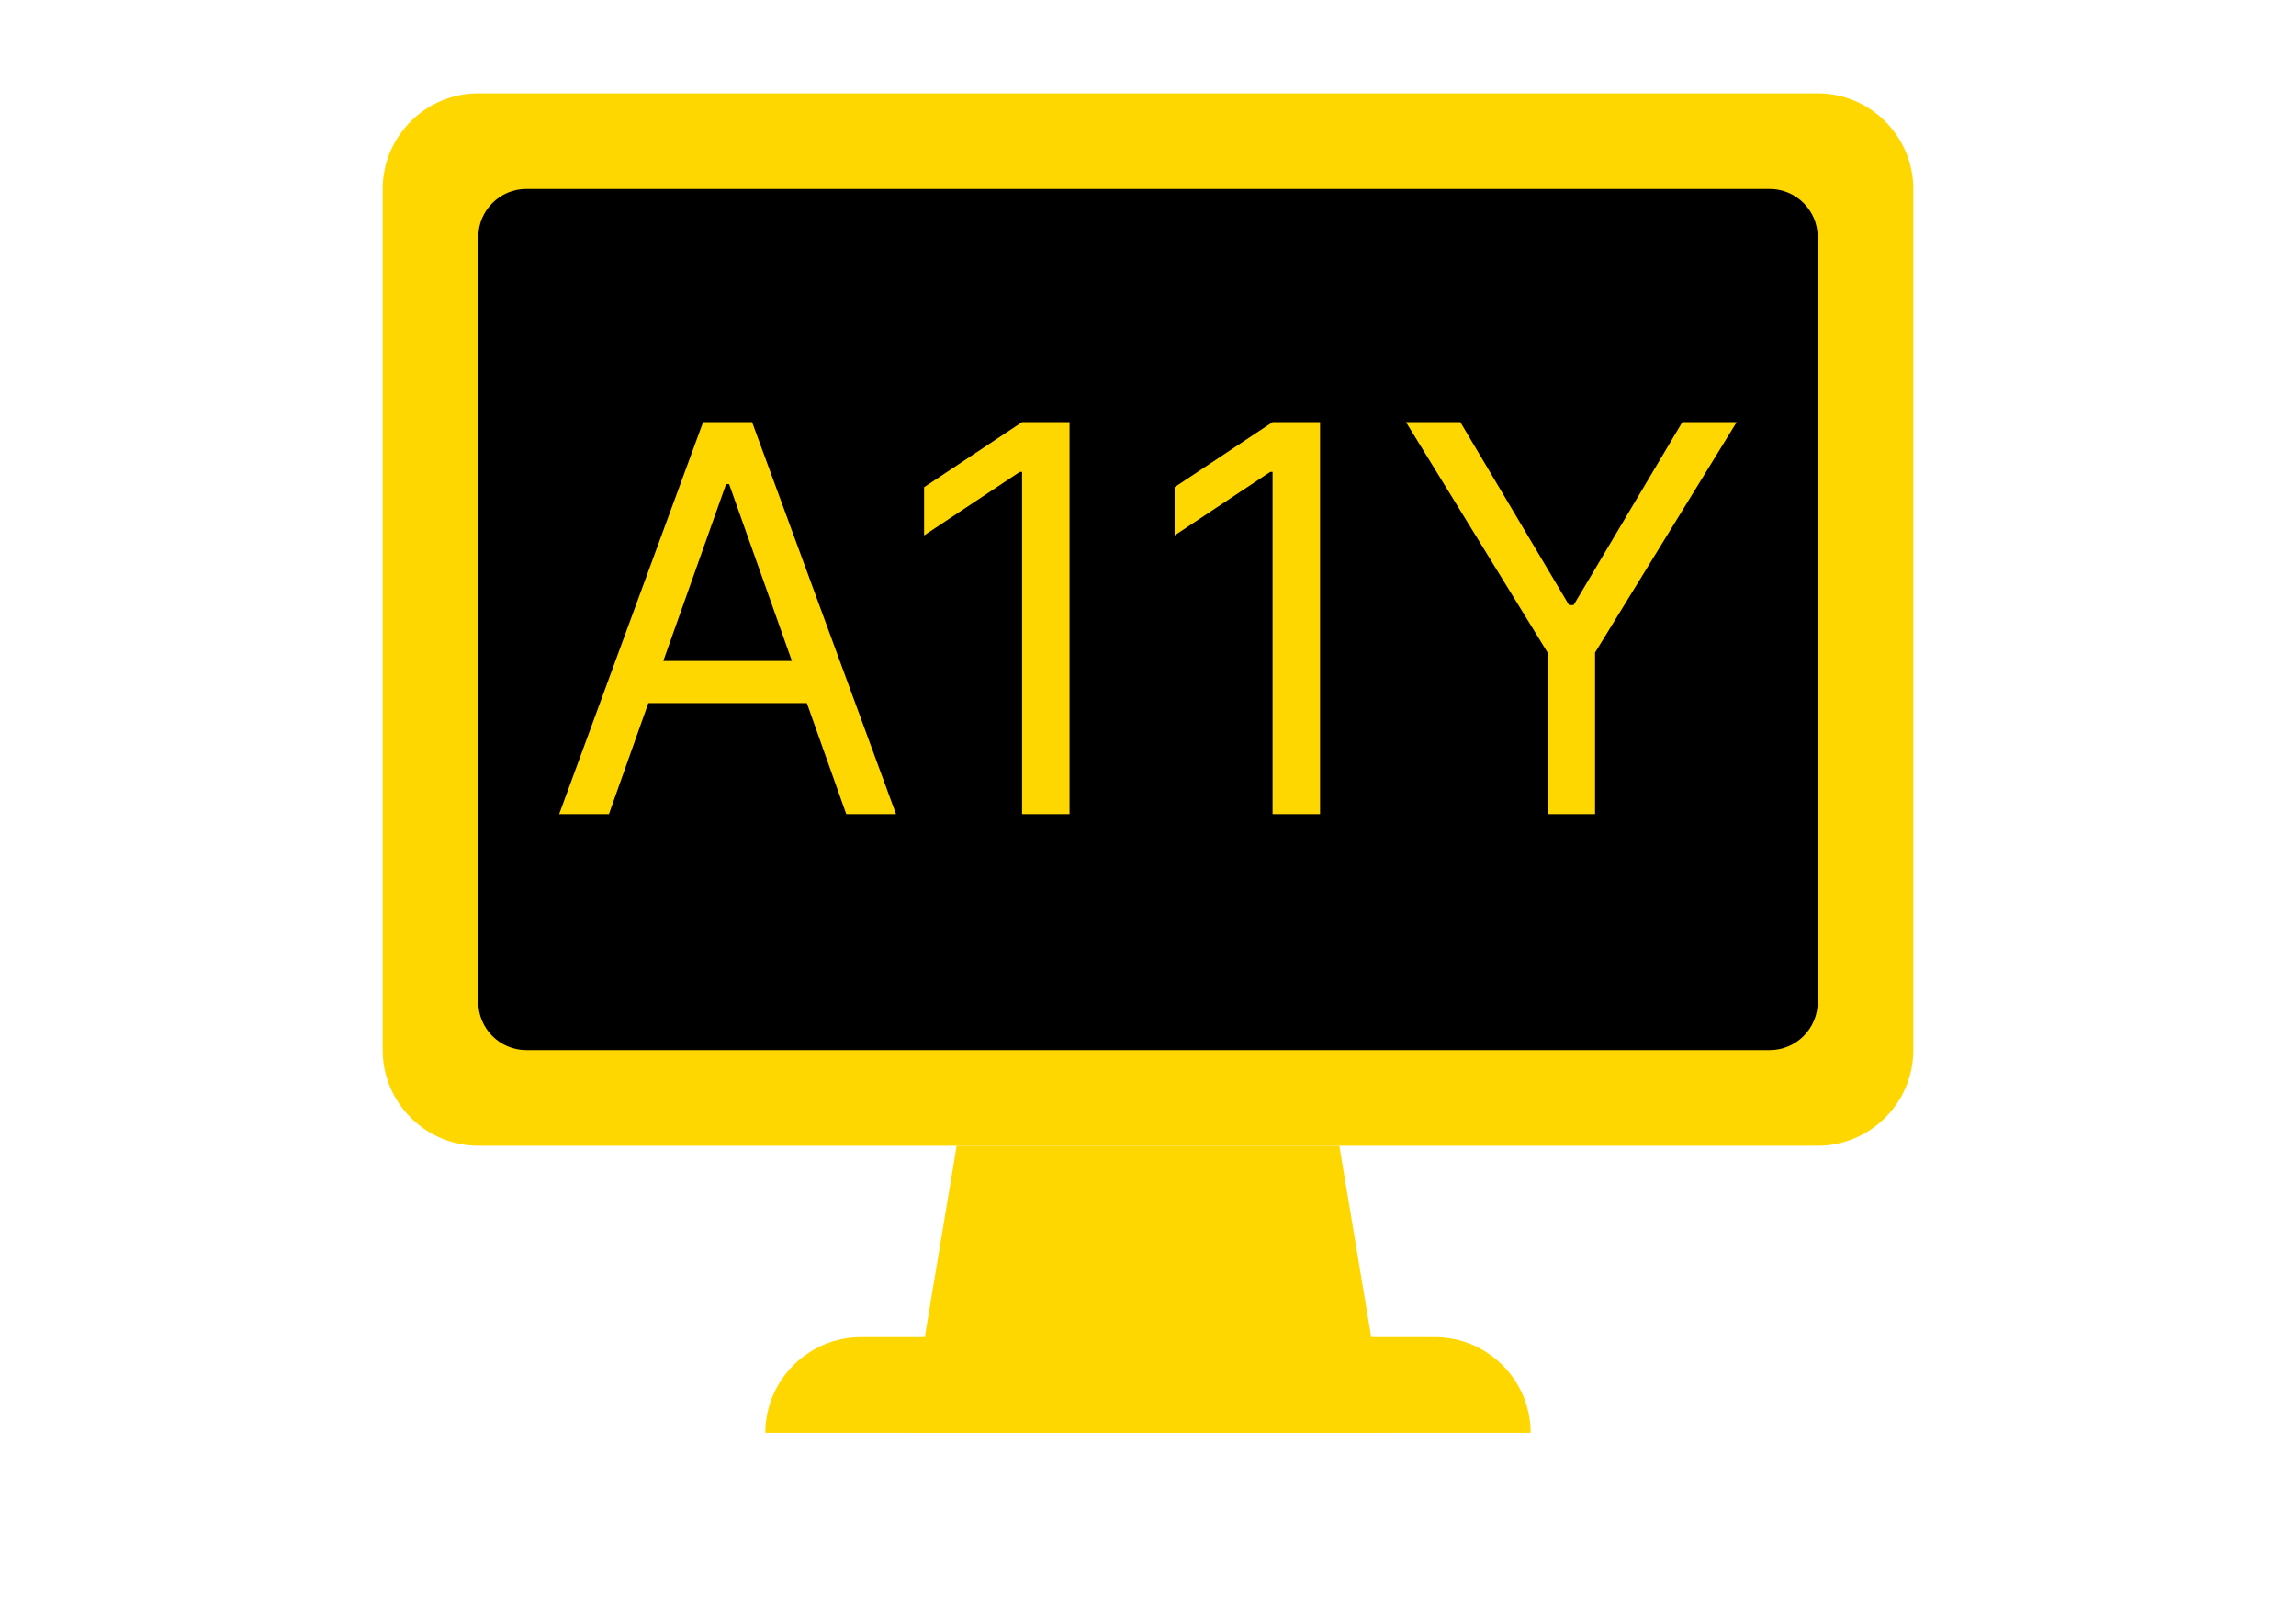
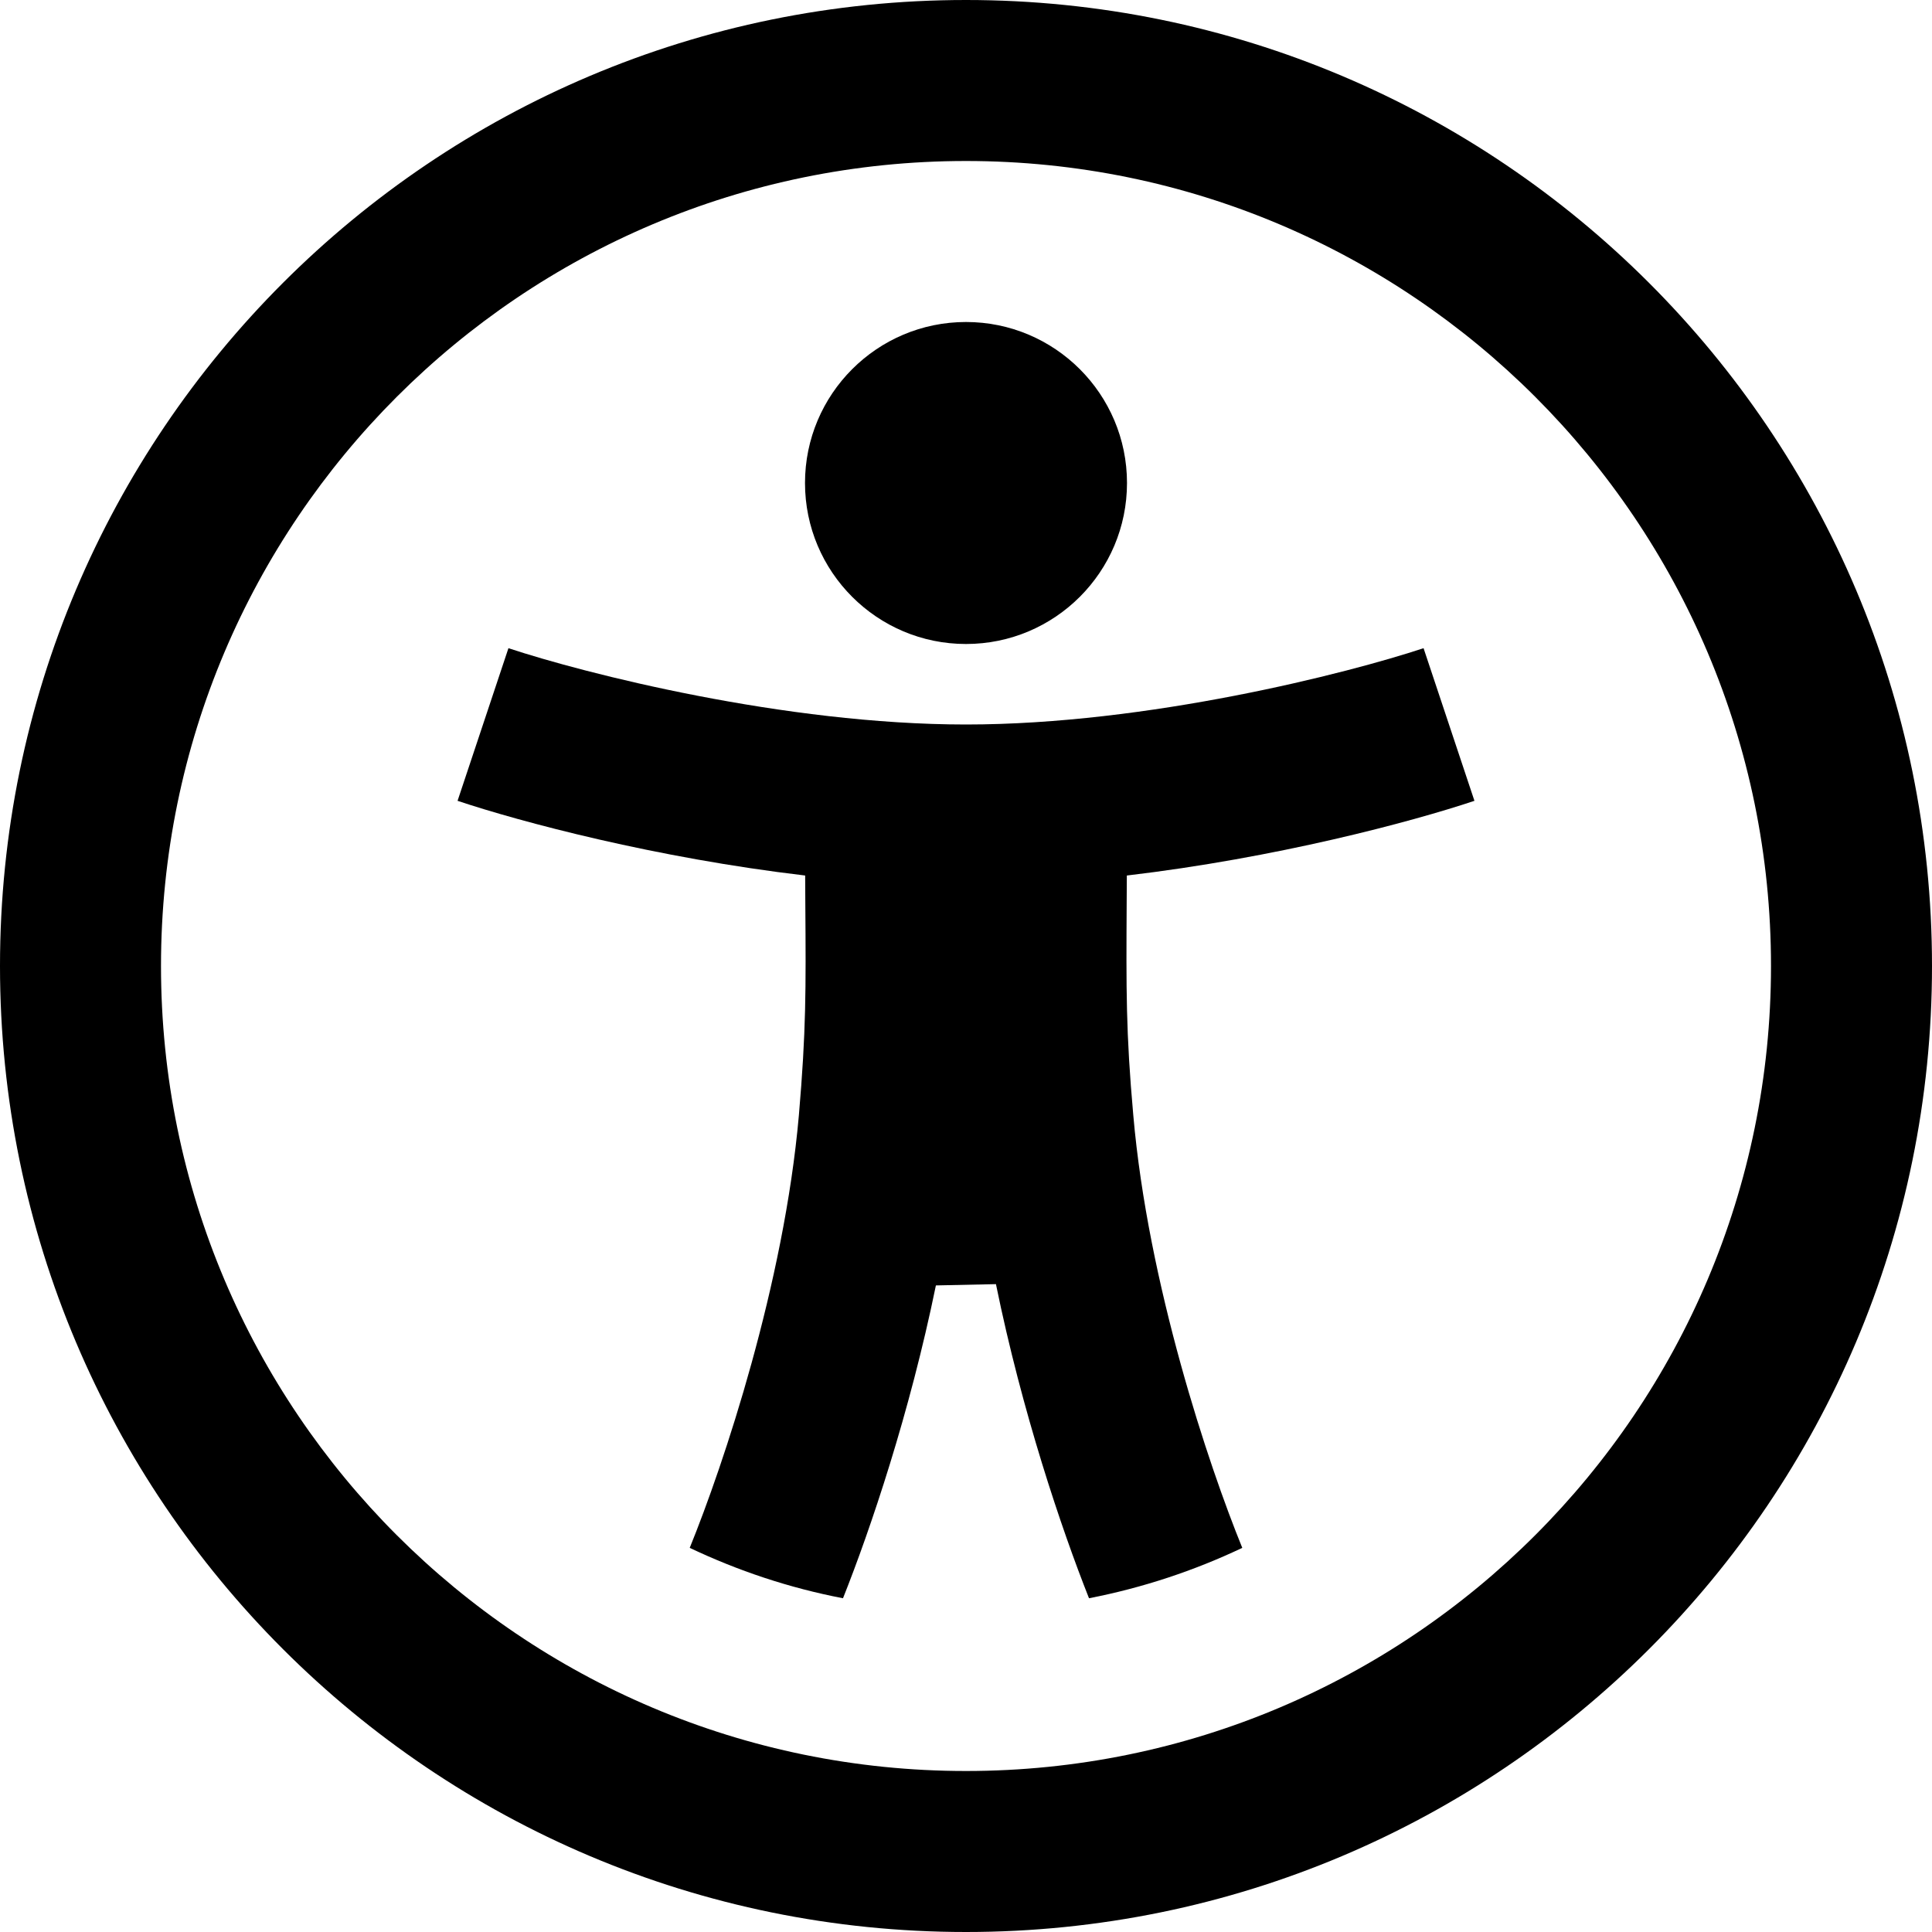
- <svg xmlns="http://www.w3.org/2000/svg" width="409" height="285" viewBox="0 0 409 285" fill="none">
-   <path d="M323.792 16.617H85.208C75.835 16.617 68.167 24.285 68.167 33.658V187.033C68.167 196.406 75.835 204.075 85.208 204.075H323.792C333.165 204.075 340.833 196.406 340.833 187.033V33.658C340.833 24.285 333.165 16.617 323.792 16.617Z" fill="#FFD700" />
-   <path d="M315.271 33.658H93.729C89.043 33.658 85.208 37.493 85.208 42.179V178.512C85.208 183.199 89.043 187.033 93.729 187.033H315.271C319.957 187.033 323.792 183.199 323.792 178.512V42.179C323.792 37.493 319.957 33.658 315.271 33.658Z" fill="black" />
-   <path fill-rule="evenodd" clip-rule="evenodd" d="M238.583 204.075H170.417L161.896 255.2H247.104L238.583 204.075Z" fill="#FFD700" />
-   <path fill-rule="evenodd" clip-rule="evenodd" d="M255.625 238.158H153.375C144.002 238.158 136.333 245.827 136.333 255.2H272.667C272.667 245.827 264.998 238.158 255.625 238.158Z" fill="#FFD700" />
-   <path d="M108.474 144.999H99.611L125.247 75.18H133.974L159.611 144.999H150.747L129.884 86.226H129.338L108.474 144.999ZM111.747 117.726H147.474V125.226H111.747V117.726ZM190.523 75.18V144.999H182.068V84.044H181.659L164.614 95.362V86.771L182.068 75.18H190.523ZM235.148 75.18V144.999H226.693V84.044H226.284L209.239 95.362V86.771L226.693 75.18H235.148ZM250.455 75.18H260.136L279.5 107.771H280.318L299.682 75.18H309.364L284.136 116.226V144.999H275.682V116.226L250.455 75.18Z" fill="#FFD700" />
+ <svg xmlns="http://www.w3.org/2000/svg" width="12" height="12" viewBox="0 0 12 12" fill="none">
+   <path d="M6 4C6.552 4 7 3.552 7 3C7 2.448 6.552 2 6 2C5.448 2 5 2.448 5 3C5 3.552 5.448 4 6 4Z" fill="black" />
+   <path d="M5.236 9.927C5.407 9.498 5.651 8.775 5.813 7.984L6.186 7.976C6.348 8.77 6.593 9.496 6.764 9.927C7.098 9.862 7.417 9.756 7.716 9.614C7.506 9.099 7.13 7.974 7.039 6.926C6.993 6.41 6.995 6.151 6.998 5.599L6.999 5.438C7.925 5.329 8.767 5.105 9.158 4.974L8.842 4.026C8.371 4.182 7.128 4.5 6 4.5C4.872 4.5 3.629 4.182 3.158 4.026L2.842 4.974C3.233 5.105 4.075 5.329 5.001 5.438L5.002 5.614C5.006 6.151 5.007 6.402 4.962 6.927C4.87 7.974 4.494 9.098 4.284 9.614C4.583 9.756 4.902 9.863 5.236 9.927Z" fill="black" />
+   <path fill-rule="evenodd" clip-rule="evenodd" d="M12 6C12 9.314 9.314 12 6 12C2.686 12 0 9.314 0 6C0 2.686 2.686 0 6 0C9.314 0 12 2.686 12 6ZM11 6C11 8.761 8.761 11 6 11C3.239 11 1 8.761 1 6C1 3.239 3.239 1 6 1C8.761 1 11 3.239 11 6Z" fill="black" />
</svg>
